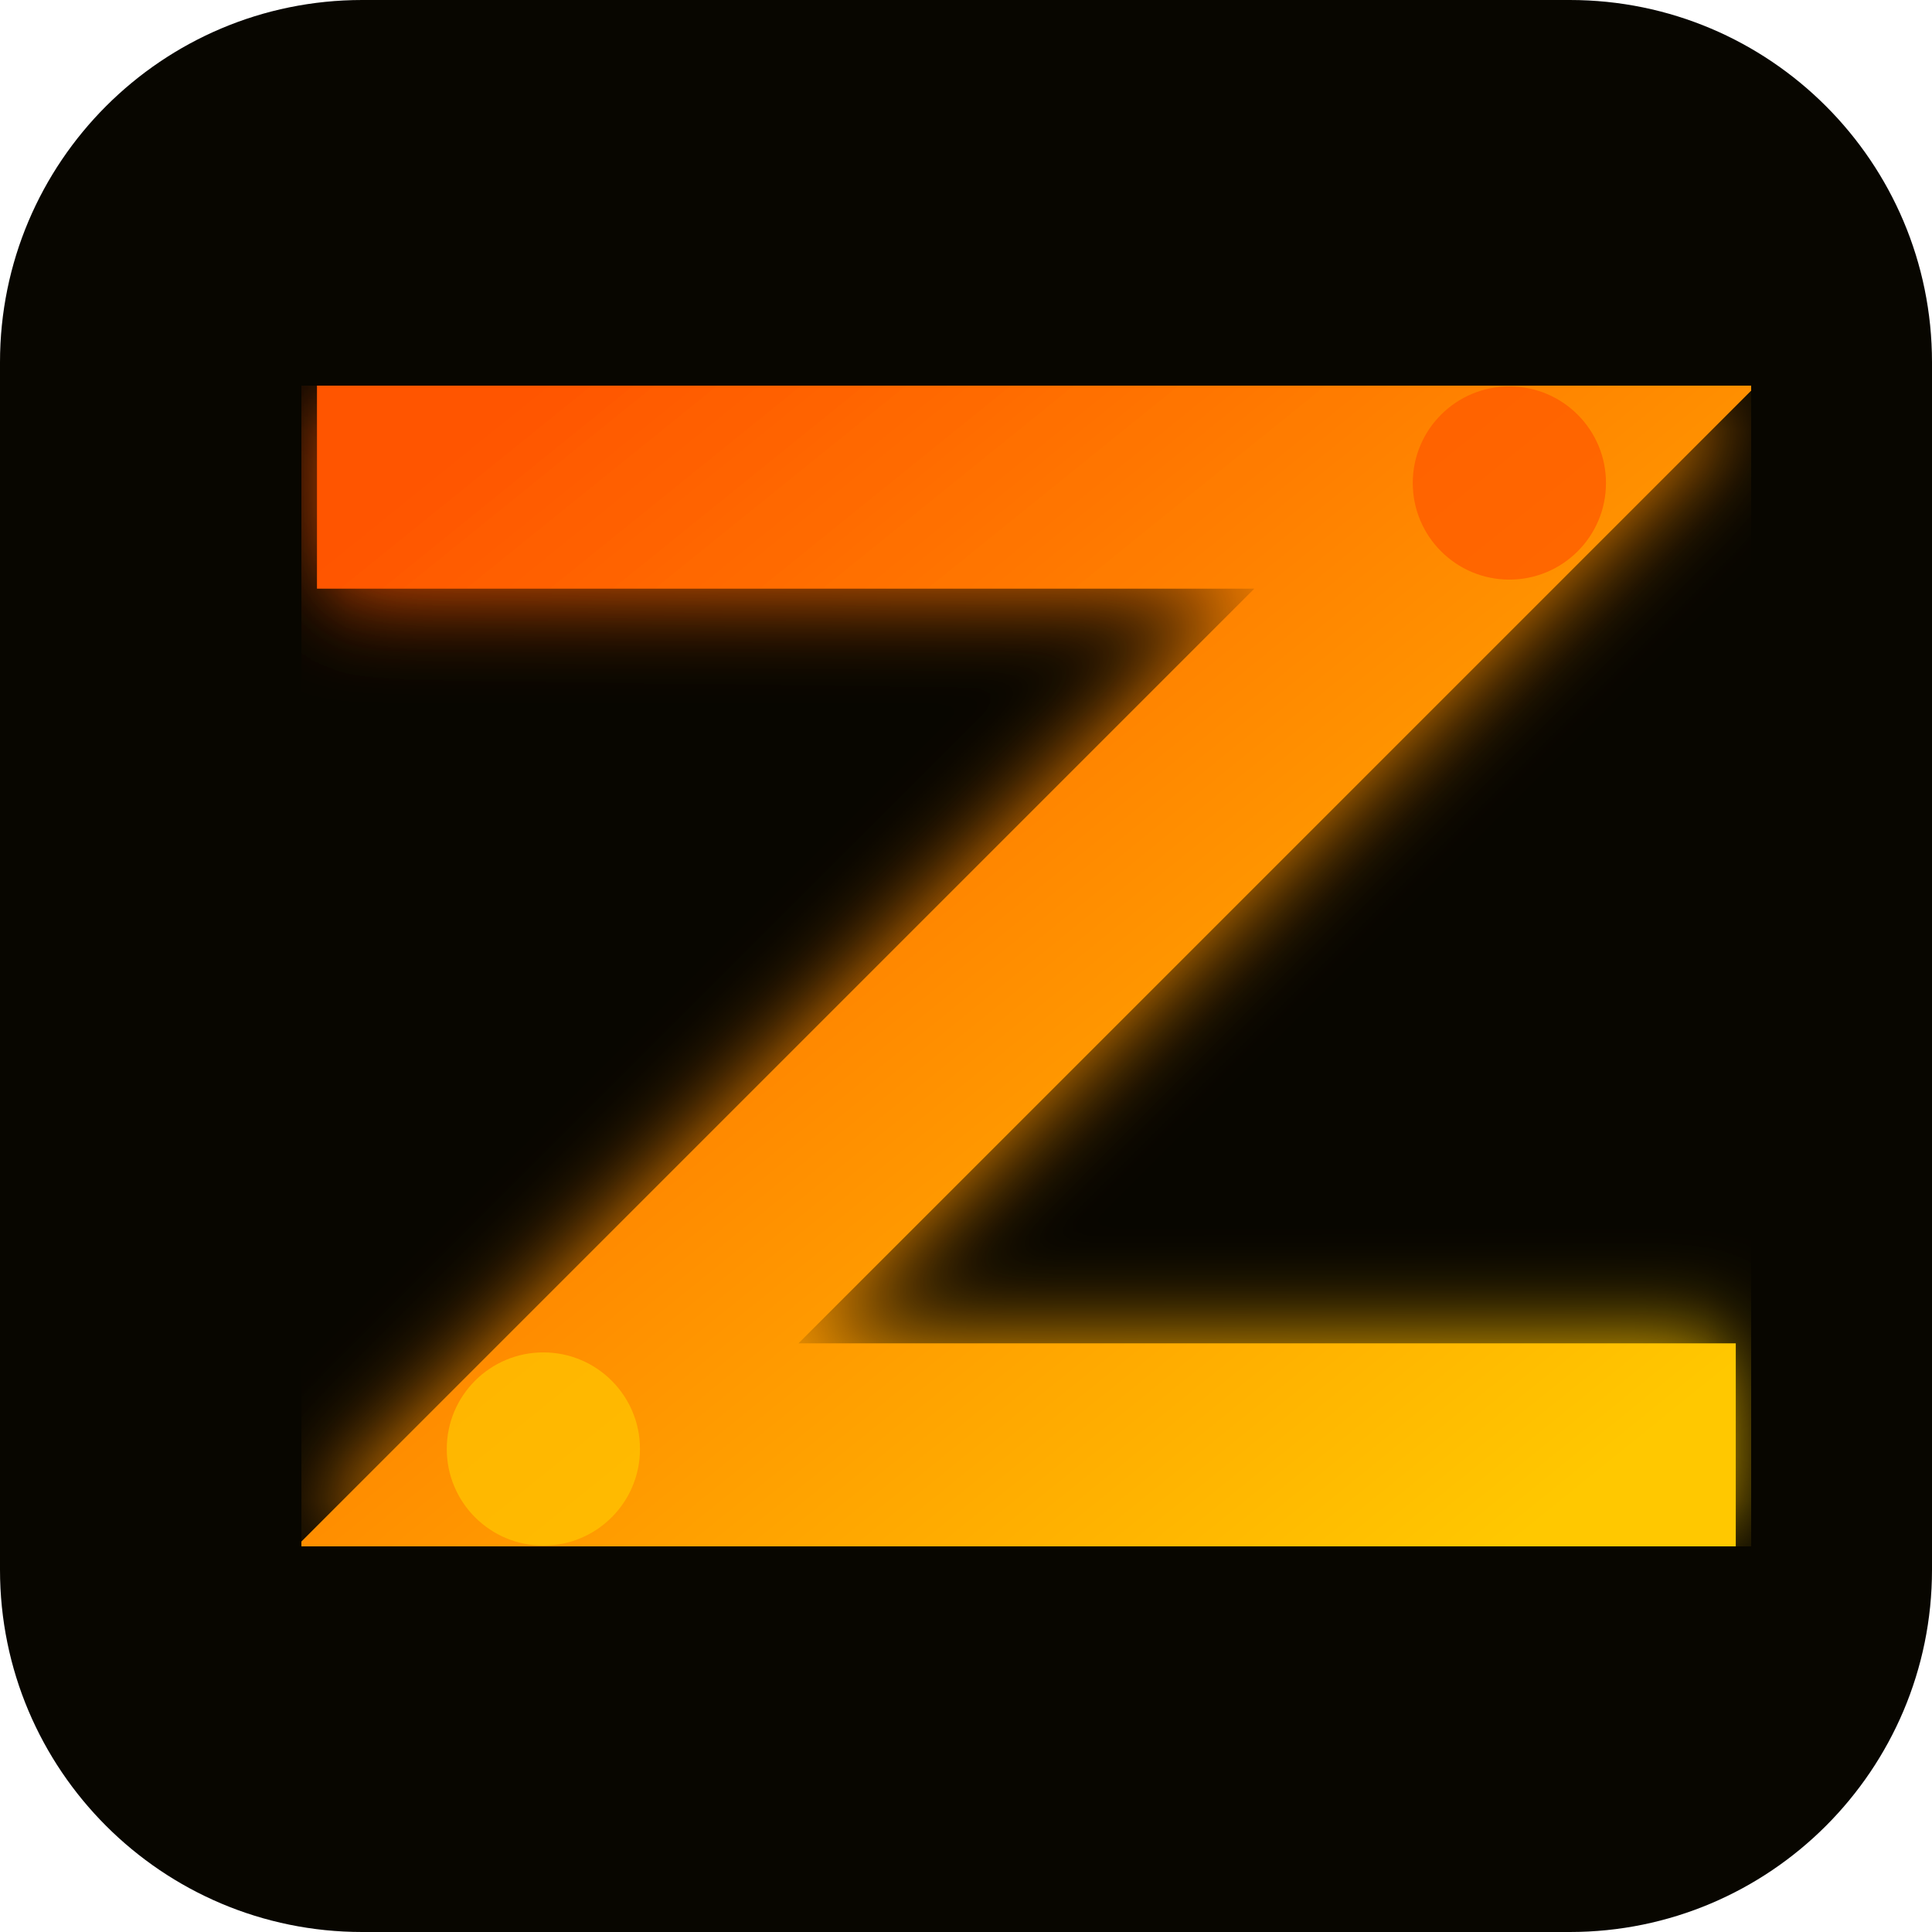
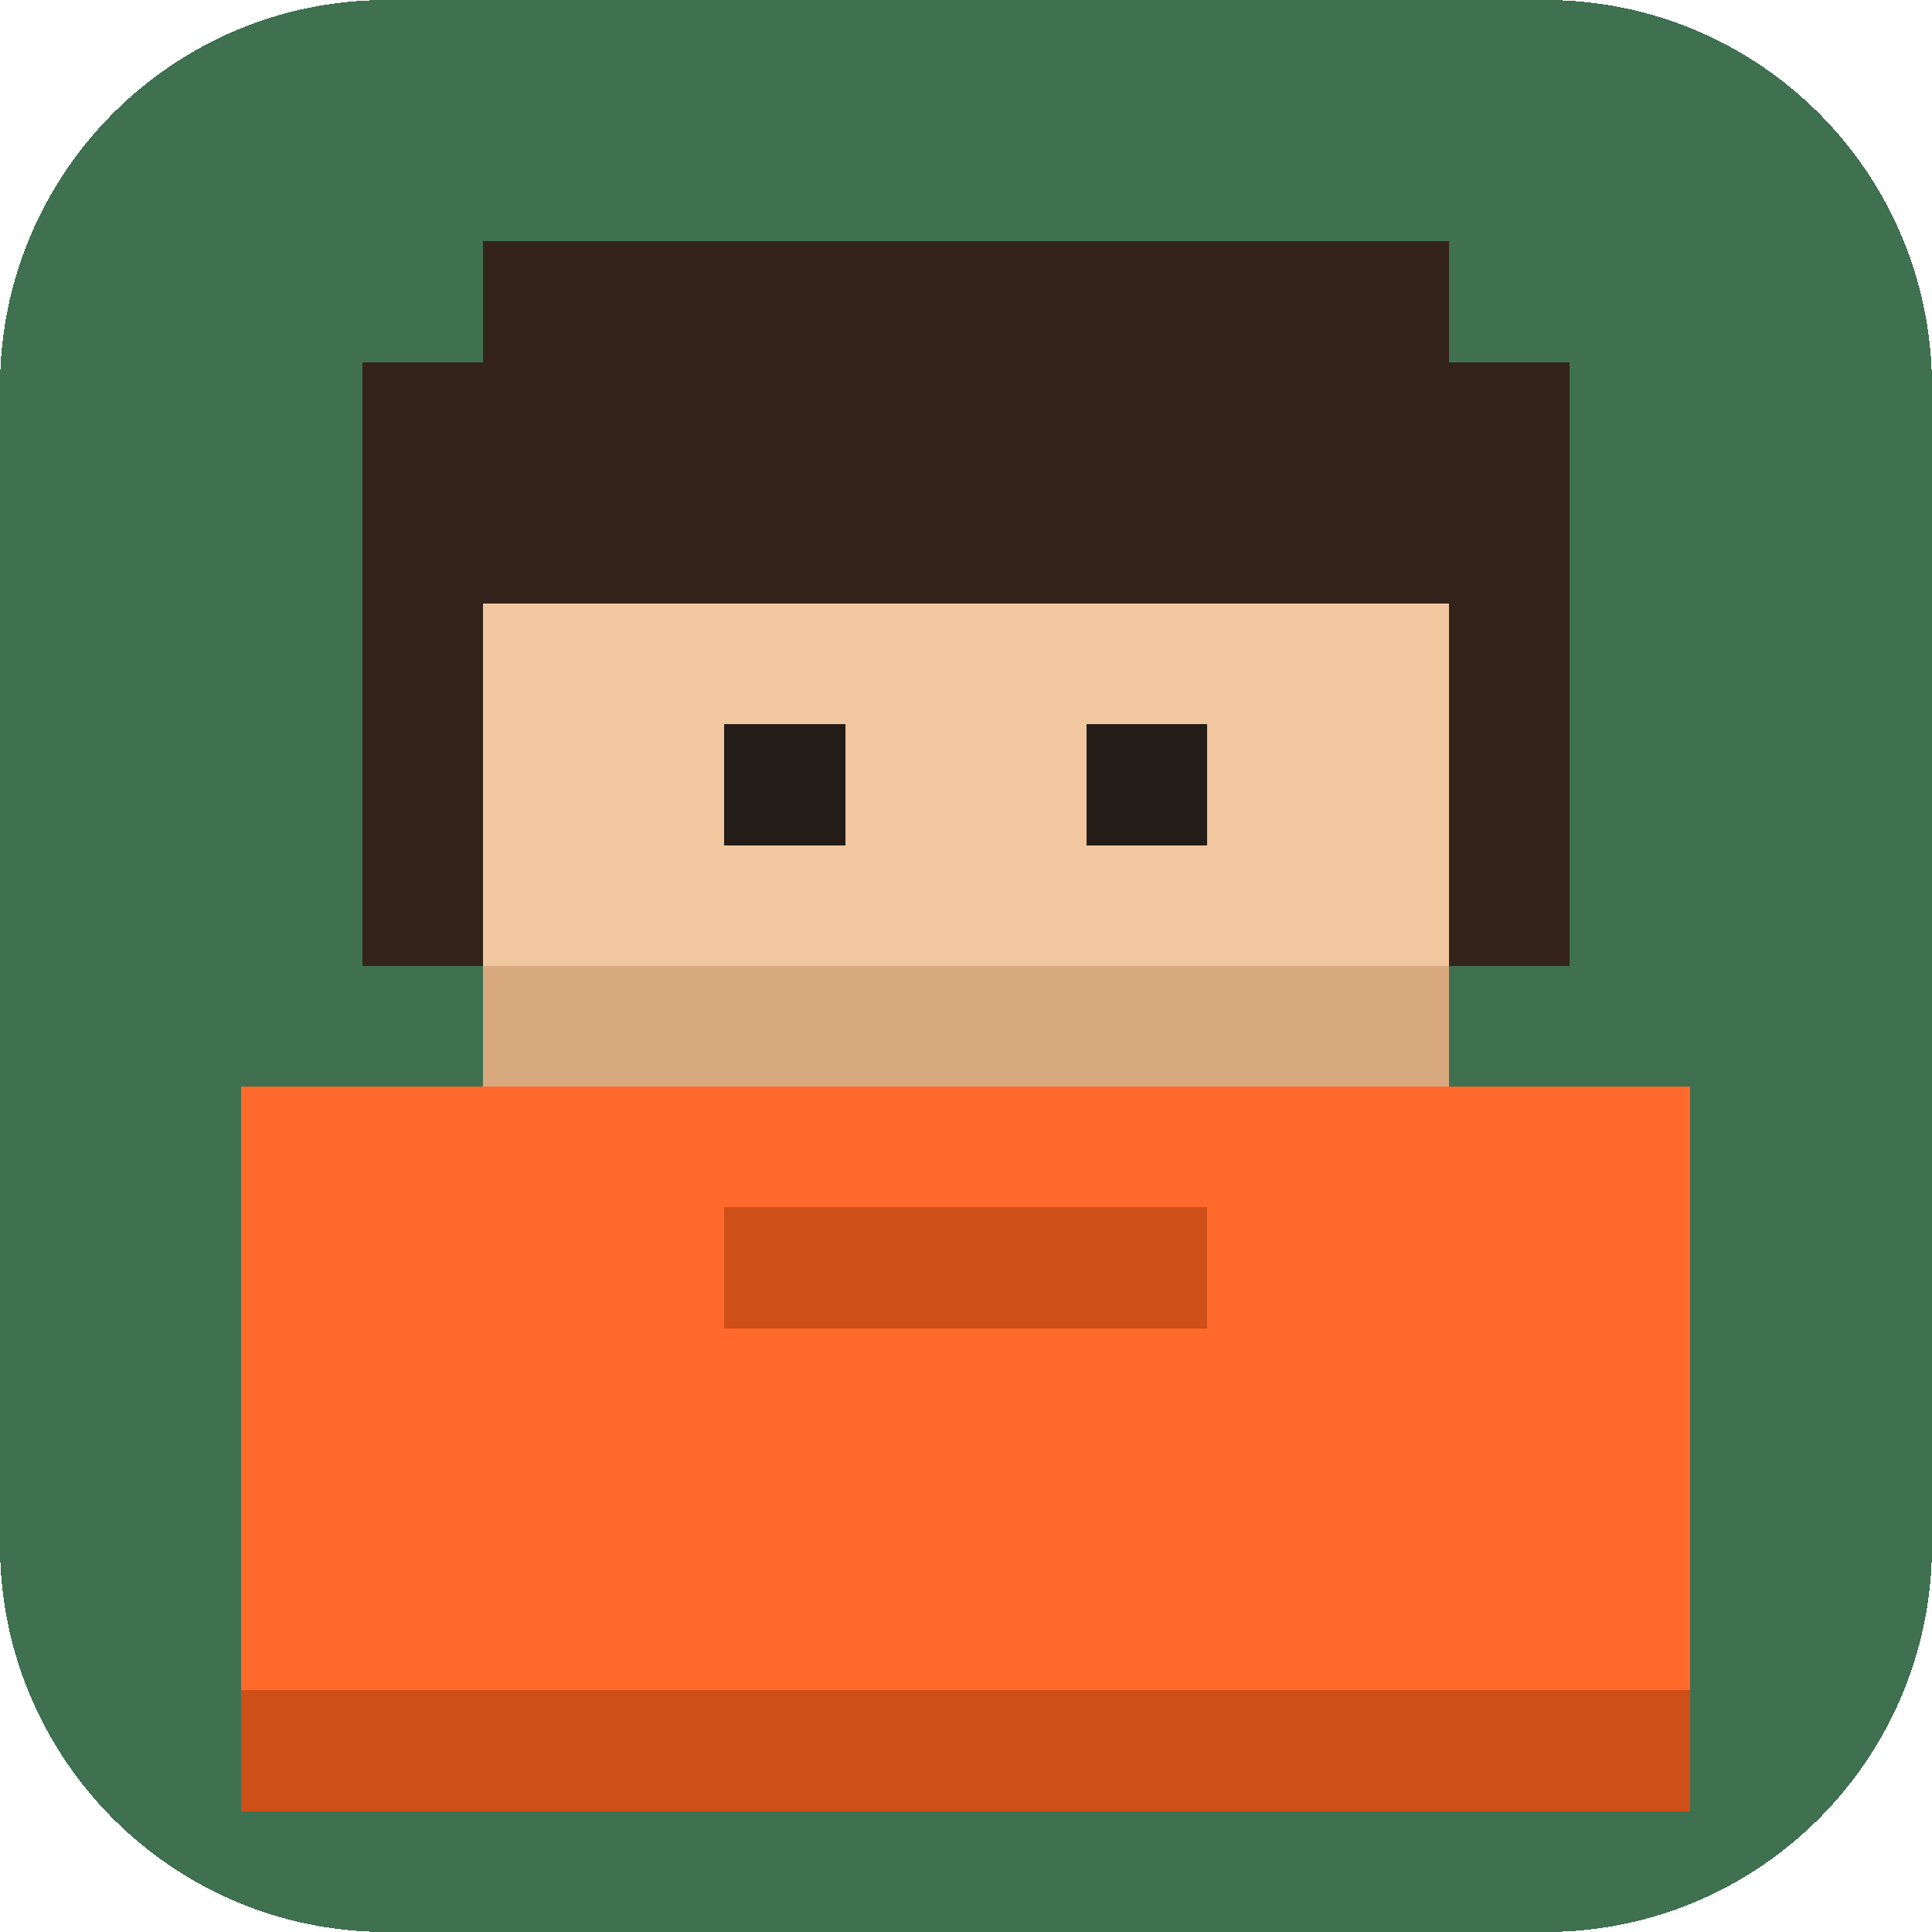
- <svg xmlns="http://www.w3.org/2000/svg" viewBox="0 0 32 32">
-   <defs>
-     <linearGradient id="zg" x1="0%" y1="0%" x2="100%" y2="100%">
-       <stop offset="0%" stop-color="#ff5500" />
-       <stop offset="100%" stop-color="#ffc800" />
-     </linearGradient>
-     <filter id="glow">
-       <feGaussianBlur stdDeviation="0.8" result="blur" />
-       <feMerge>
-         <feMergeNode in="blur" />
-         <feMergeNode in="SourceGraphic" />
-       </feMerge>
-     </filter>
-   </defs>
-   <rect width="32" height="32" rx="6" fill="#080600" />
-   <path d="M 7 8 L 25 8 L 9 24 L 27 24" fill="none" stroke="url(#zg)" stroke-width="3.5" stroke-linecap="square" stroke-linejoin="miter" filter="url(#glow)" />
-   <circle cx="25" cy="8" r="1.6" fill="#ff5500" opacity="0.7" />
-   <circle cx="9" cy="24" r="1.6" fill="#ffc800" opacity="0.7" />
+ <svg xmlns="http://www.w3.org/2000/svg" viewBox="0 0 16 16" shape-rendering="crispEdges">
+   <rect width="16" height="16" rx="3.2" fill="#3f7050" />
+   <rect x="4" y="2" width="1" height="1" fill="#33231b" />
+   <rect x="5" y="2" width="1" height="1" fill="#33231b" />
+   <rect x="6" y="2" width="1" height="1" fill="#33231b" />
+   <rect x="7" y="2" width="1" height="1" fill="#33231b" />
+   <rect x="8" y="2" width="1" height="1" fill="#33231b" />
+   <rect x="9" y="2" width="1" height="1" fill="#33231b" />
+   <rect x="10" y="2" width="1" height="1" fill="#33231b" />
+   <rect x="11" y="2" width="1" height="1" fill="#33231b" />
+   <rect x="3" y="3" width="1" height="1" fill="#33231b" />
+   <rect x="4" y="3" width="1" height="1" fill="#33231b" />
+   <rect x="5" y="3" width="1" height="1" fill="#33231b" />
+   <rect x="6" y="3" width="1" height="1" fill="#33231b" />
+   <rect x="7" y="3" width="1" height="1" fill="#33231b" />
+   <rect x="8" y="3" width="1" height="1" fill="#33231b" />
+   <rect x="9" y="3" width="1" height="1" fill="#33231b" />
+   <rect x="10" y="3" width="1" height="1" fill="#33231b" />
+   <rect x="11" y="3" width="1" height="1" fill="#33231b" />
+   <rect x="12" y="3" width="1" height="1" fill="#33231b" />
+   <rect x="3" y="4" width="1" height="1" fill="#33231b" />
+   <rect x="4" y="4" width="1" height="1" fill="#33231b" />
+   <rect x="5" y="4" width="1" height="1" fill="#33231b" />
+   <rect x="6" y="4" width="1" height="1" fill="#33231b" />
+   <rect x="7" y="4" width="1" height="1" fill="#33231b" />
+   <rect x="8" y="4" width="1" height="1" fill="#33231b" />
+   <rect x="9" y="4" width="1" height="1" fill="#33231b" />
+   <rect x="10" y="4" width="1" height="1" fill="#33231b" />
+   <rect x="11" y="4" width="1" height="1" fill="#33231b" />
+   <rect x="12" y="4" width="1" height="1" fill="#33231b" />
+   <rect x="3" y="5" width="1" height="1" fill="#33231b" />
+   <rect x="4" y="5" width="1" height="1" fill="#f0c79e" />
+   <rect x="5" y="5" width="1" height="1" fill="#f0c79e" />
+   <rect x="6" y="5" width="1" height="1" fill="#f0c79e" />
+   <rect x="7" y="5" width="1" height="1" fill="#f0c79e" />
+   <rect x="8" y="5" width="1" height="1" fill="#f0c79e" />
+   <rect x="9" y="5" width="1" height="1" fill="#f0c79e" />
+   <rect x="10" y="5" width="1" height="1" fill="#f0c79e" />
+   <rect x="11" y="5" width="1" height="1" fill="#f0c79e" />
+   <rect x="12" y="5" width="1" height="1" fill="#33231b" />
+   <rect x="3" y="6" width="1" height="1" fill="#33231b" />
+   <rect x="4" y="6" width="1" height="1" fill="#f0c79e" />
+   <rect x="5" y="6" width="1" height="1" fill="#f0c79e" />
+   <rect x="6" y="6" width="1" height="1" fill="#241c17" />
+   <rect x="7" y="6" width="1" height="1" fill="#f0c79e" />
+   <rect x="8" y="6" width="1" height="1" fill="#f0c79e" />
+   <rect x="9" y="6" width="1" height="1" fill="#241c17" />
+   <rect x="10" y="6" width="1" height="1" fill="#f0c79e" />
+   <rect x="11" y="6" width="1" height="1" fill="#f0c79e" />
+   <rect x="12" y="6" width="1" height="1" fill="#33231b" />
+   <rect x="3" y="7" width="1" height="1" fill="#33231b" />
+   <rect x="4" y="7" width="1" height="1" fill="#f0c79e" />
+   <rect x="5" y="7" width="1" height="1" fill="#f0c79e" />
+   <rect x="6" y="7" width="1" height="1" fill="#f0c79e" />
+   <rect x="7" y="7" width="1" height="1" fill="#f0c79e" />
+   <rect x="8" y="7" width="1" height="1" fill="#f0c79e" />
+   <rect x="9" y="7" width="1" height="1" fill="#f0c79e" />
+   <rect x="10" y="7" width="1" height="1" fill="#f0c79e" />
+   <rect x="11" y="7" width="1" height="1" fill="#f0c79e" />
+   <rect x="12" y="7" width="1" height="1" fill="#33231b" />
+   <rect x="4" y="8" width="1" height="1" fill="#d8a87e" />
+   <rect x="5" y="8" width="1" height="1" fill="#d8a87e" />
+   <rect x="6" y="8" width="1" height="1" fill="#d8a87e" />
+   <rect x="7" y="8" width="1" height="1" fill="#d8a87e" />
+   <rect x="8" y="8" width="1" height="1" fill="#d8a87e" />
+   <rect x="9" y="8" width="1" height="1" fill="#d8a87e" />
+   <rect x="10" y="8" width="1" height="1" fill="#d8a87e" />
+   <rect x="11" y="8" width="1" height="1" fill="#d8a87e" />
+   <rect x="2" y="9" width="1" height="1" fill="#ff6a2c" />
+   <rect x="3" y="9" width="1" height="1" fill="#ff6a2c" />
+   <rect x="4" y="9" width="1" height="1" fill="#ff6a2c" />
+   <rect x="5" y="9" width="1" height="1" fill="#ff6a2c" />
+   <rect x="6" y="9" width="1" height="1" fill="#ff6a2c" />
+   <rect x="7" y="9" width="1" height="1" fill="#ff6a2c" />
+   <rect x="8" y="9" width="1" height="1" fill="#ff6a2c" />
+   <rect x="9" y="9" width="1" height="1" fill="#ff6a2c" />
+   <rect x="10" y="9" width="1" height="1" fill="#ff6a2c" />
+   <rect x="11" y="9" width="1" height="1" fill="#ff6a2c" />
+   <rect x="12" y="9" width="1" height="1" fill="#ff6a2c" />
+   <rect x="13" y="9" width="1" height="1" fill="#ff6a2c" />
+   <rect x="2" y="10" width="1" height="1" fill="#ff6a2c" />
+   <rect x="3" y="10" width="1" height="1" fill="#ff6a2c" />
+   <rect x="4" y="10" width="1" height="1" fill="#ff6a2c" />
+   <rect x="5" y="10" width="1" height="1" fill="#ff6a2c" />
+   <rect x="6" y="10" width="1" height="1" fill="#cf4f18" />
+   <rect x="7" y="10" width="1" height="1" fill="#cf4f18" />
+   <rect x="8" y="10" width="1" height="1" fill="#cf4f18" />
+   <rect x="9" y="10" width="1" height="1" fill="#cf4f18" />
+   <rect x="10" y="10" width="1" height="1" fill="#ff6a2c" />
+   <rect x="11" y="10" width="1" height="1" fill="#ff6a2c" />
+   <rect x="12" y="10" width="1" height="1" fill="#ff6a2c" />
+   <rect x="13" y="10" width="1" height="1" fill="#ff6a2c" />
+   <rect x="2" y="11" width="1" height="1" fill="#ff6a2c" />
+   <rect x="3" y="11" width="1" height="1" fill="#ff6a2c" />
+   <rect x="4" y="11" width="1" height="1" fill="#ff6a2c" />
+   <rect x="5" y="11" width="1" height="1" fill="#ff6a2c" />
+   <rect x="6" y="11" width="1" height="1" fill="#ff6a2c" />
+   <rect x="7" y="11" width="1" height="1" fill="#ff6a2c" />
+   <rect x="8" y="11" width="1" height="1" fill="#ff6a2c" />
+   <rect x="9" y="11" width="1" height="1" fill="#ff6a2c" />
+   <rect x="10" y="11" width="1" height="1" fill="#ff6a2c" />
+   <rect x="11" y="11" width="1" height="1" fill="#ff6a2c" />
+   <rect x="12" y="11" width="1" height="1" fill="#ff6a2c" />
+   <rect x="13" y="11" width="1" height="1" fill="#ff6a2c" />
+   <rect x="2" y="12" width="1" height="1" fill="#ff6a2c" />
+   <rect x="3" y="12" width="1" height="1" fill="#ff6a2c" />
+   <rect x="4" y="12" width="1" height="1" fill="#ff6a2c" />
+   <rect x="5" y="12" width="1" height="1" fill="#ff6a2c" />
+   <rect x="6" y="12" width="1" height="1" fill="#ff6a2c" />
+   <rect x="7" y="12" width="1" height="1" fill="#ff6a2c" />
+   <rect x="8" y="12" width="1" height="1" fill="#ff6a2c" />
+   <rect x="9" y="12" width="1" height="1" fill="#ff6a2c" />
+   <rect x="10" y="12" width="1" height="1" fill="#ff6a2c" />
+   <rect x="11" y="12" width="1" height="1" fill="#ff6a2c" />
+   <rect x="12" y="12" width="1" height="1" fill="#ff6a2c" />
+   <rect x="13" y="12" width="1" height="1" fill="#ff6a2c" />
+   <rect x="2" y="13" width="1" height="1" fill="#ff6a2c" />
+   <rect x="3" y="13" width="1" height="1" fill="#ff6a2c" />
+   <rect x="4" y="13" width="1" height="1" fill="#ff6a2c" />
+   <rect x="5" y="13" width="1" height="1" fill="#ff6a2c" />
+   <rect x="6" y="13" width="1" height="1" fill="#ff6a2c" />
+   <rect x="7" y="13" width="1" height="1" fill="#ff6a2c" />
+   <rect x="8" y="13" width="1" height="1" fill="#ff6a2c" />
+   <rect x="9" y="13" width="1" height="1" fill="#ff6a2c" />
+   <rect x="10" y="13" width="1" height="1" fill="#ff6a2c" />
+   <rect x="11" y="13" width="1" height="1" fill="#ff6a2c" />
+   <rect x="12" y="13" width="1" height="1" fill="#ff6a2c" />
+   <rect x="13" y="13" width="1" height="1" fill="#ff6a2c" />
+   <rect x="2" y="14" width="1" height="1" fill="#cf4f18" />
+   <rect x="3" y="14" width="1" height="1" fill="#cf4f18" />
+   <rect x="4" y="14" width="1" height="1" fill="#cf4f18" />
+   <rect x="5" y="14" width="1" height="1" fill="#cf4f18" />
+   <rect x="6" y="14" width="1" height="1" fill="#cf4f18" />
+   <rect x="7" y="14" width="1" height="1" fill="#cf4f18" />
+   <rect x="8" y="14" width="1" height="1" fill="#cf4f18" />
+   <rect x="9" y="14" width="1" height="1" fill="#cf4f18" />
+   <rect x="10" y="14" width="1" height="1" fill="#cf4f18" />
+   <rect x="11" y="14" width="1" height="1" fill="#cf4f18" />
+   <rect x="12" y="14" width="1" height="1" fill="#cf4f18" />
+   <rect x="13" y="14" width="1" height="1" fill="#cf4f18" />
</svg>
